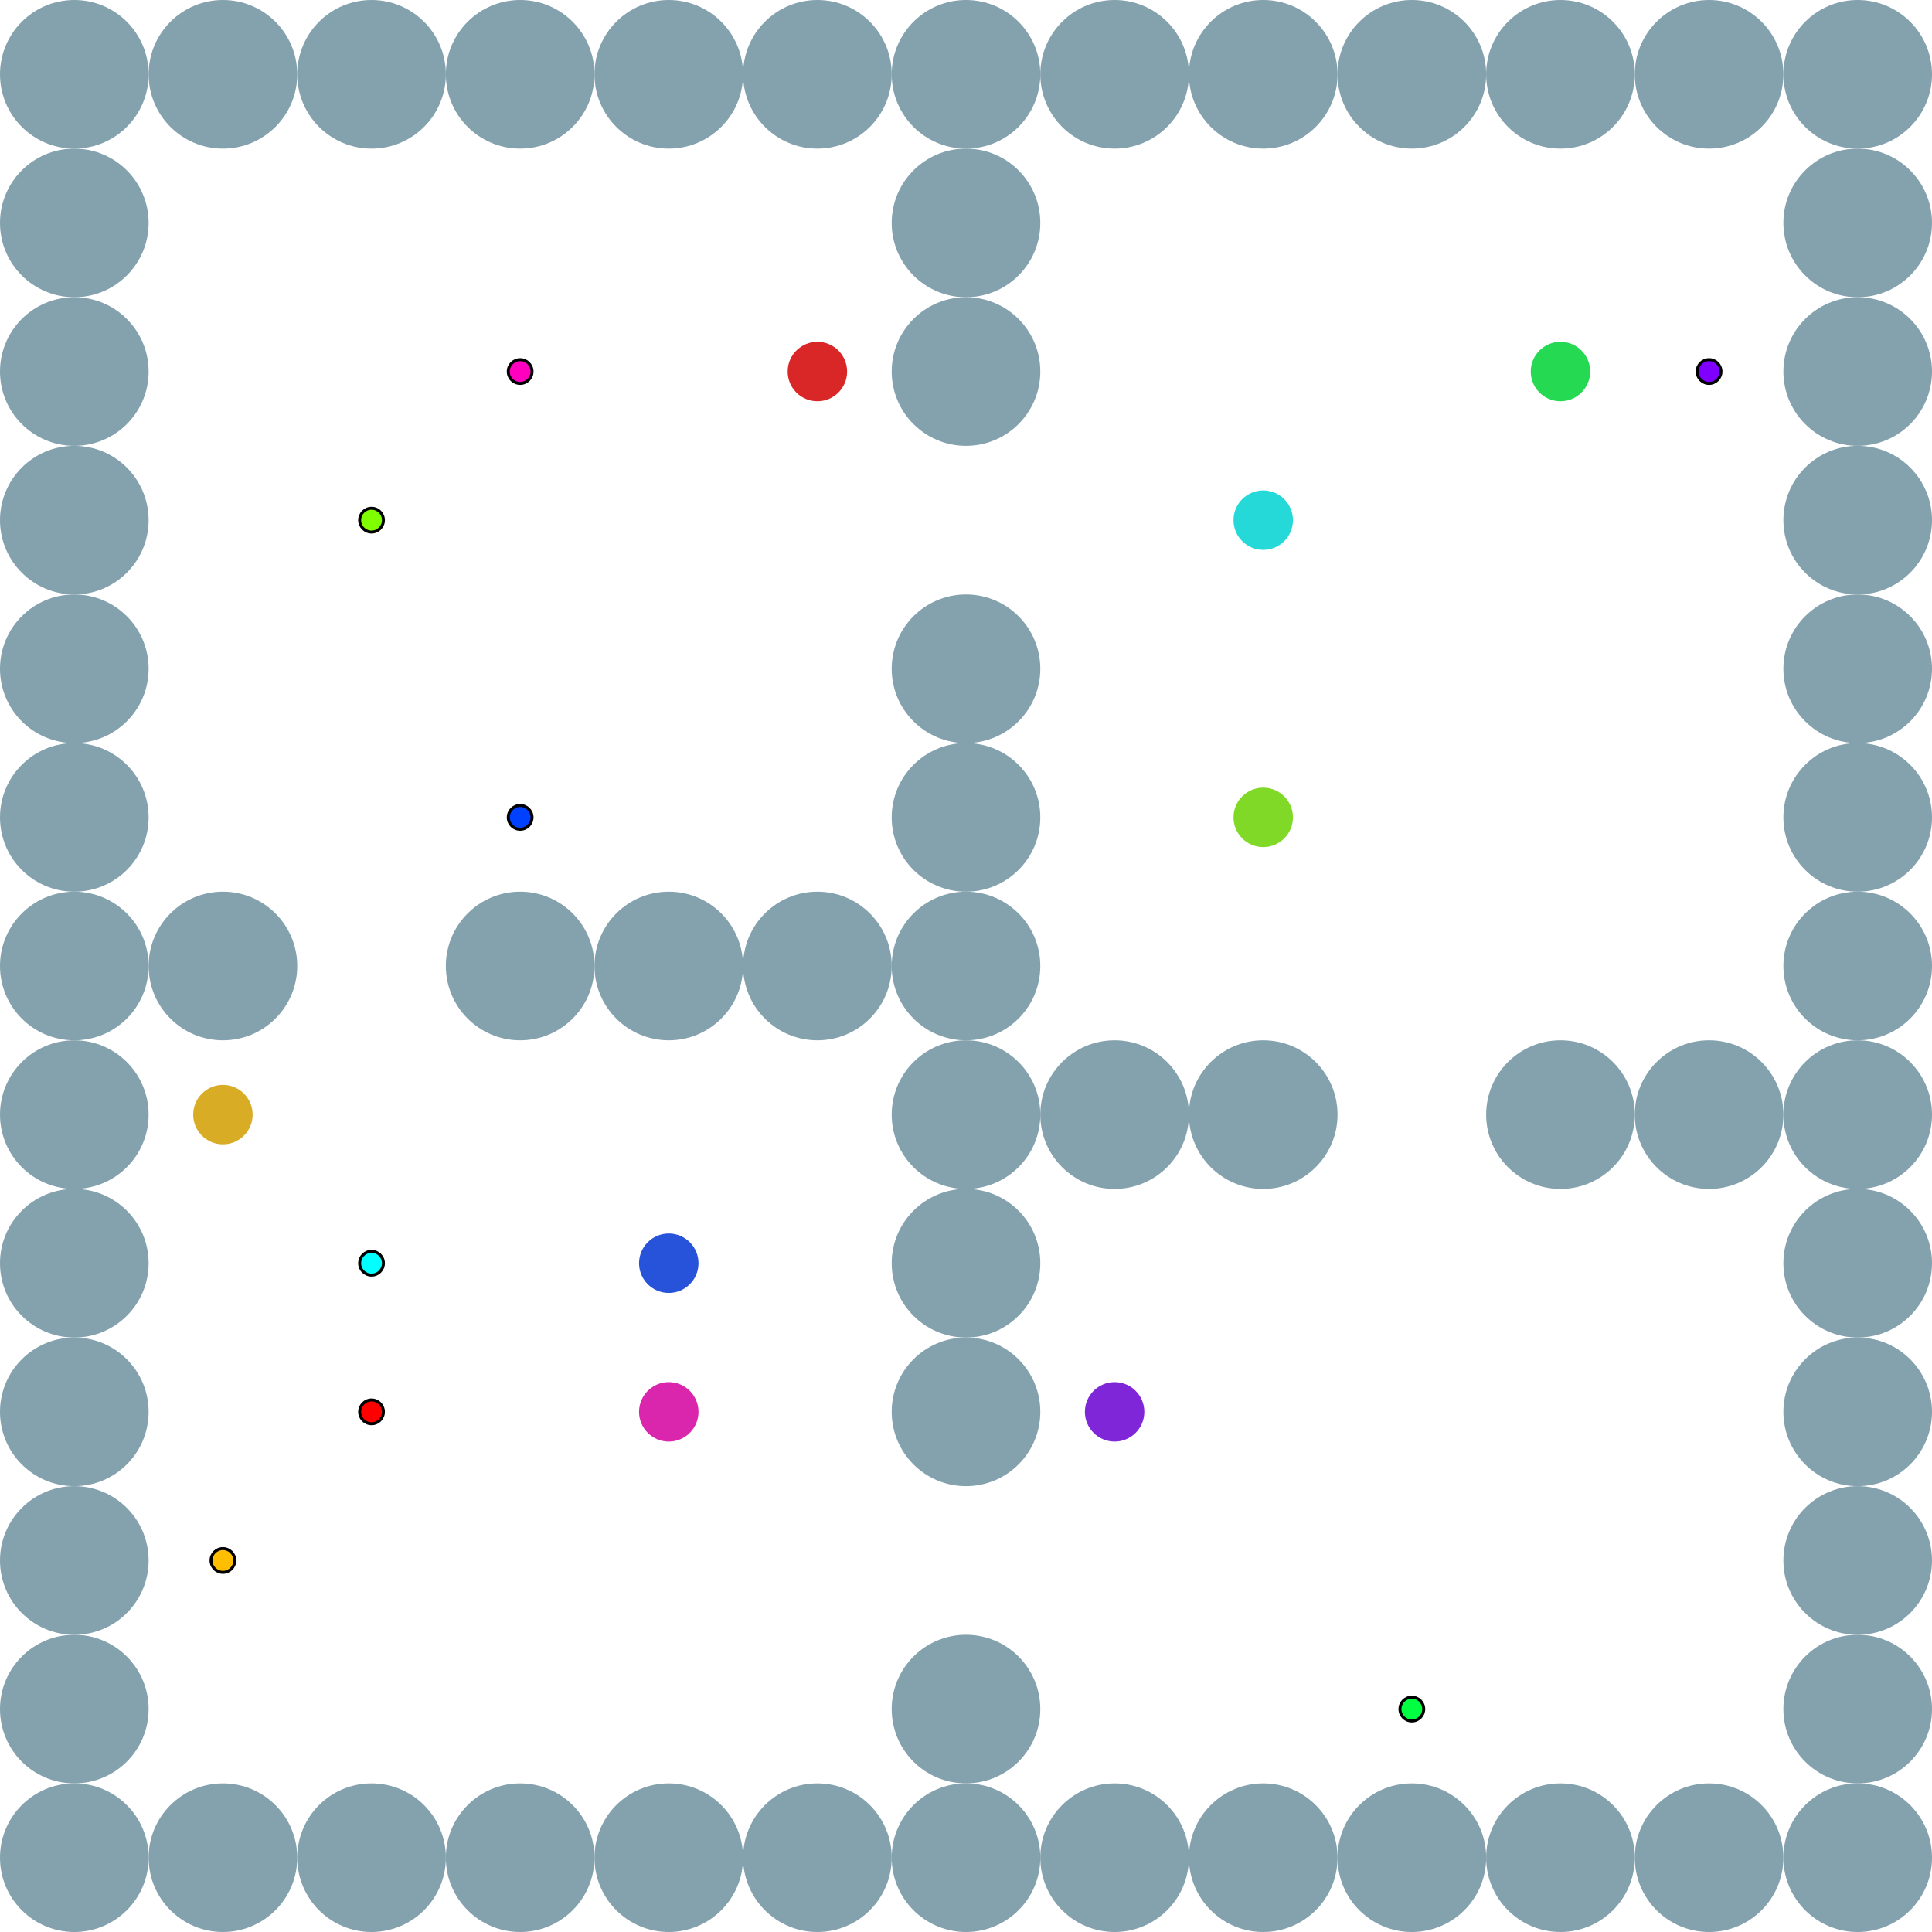
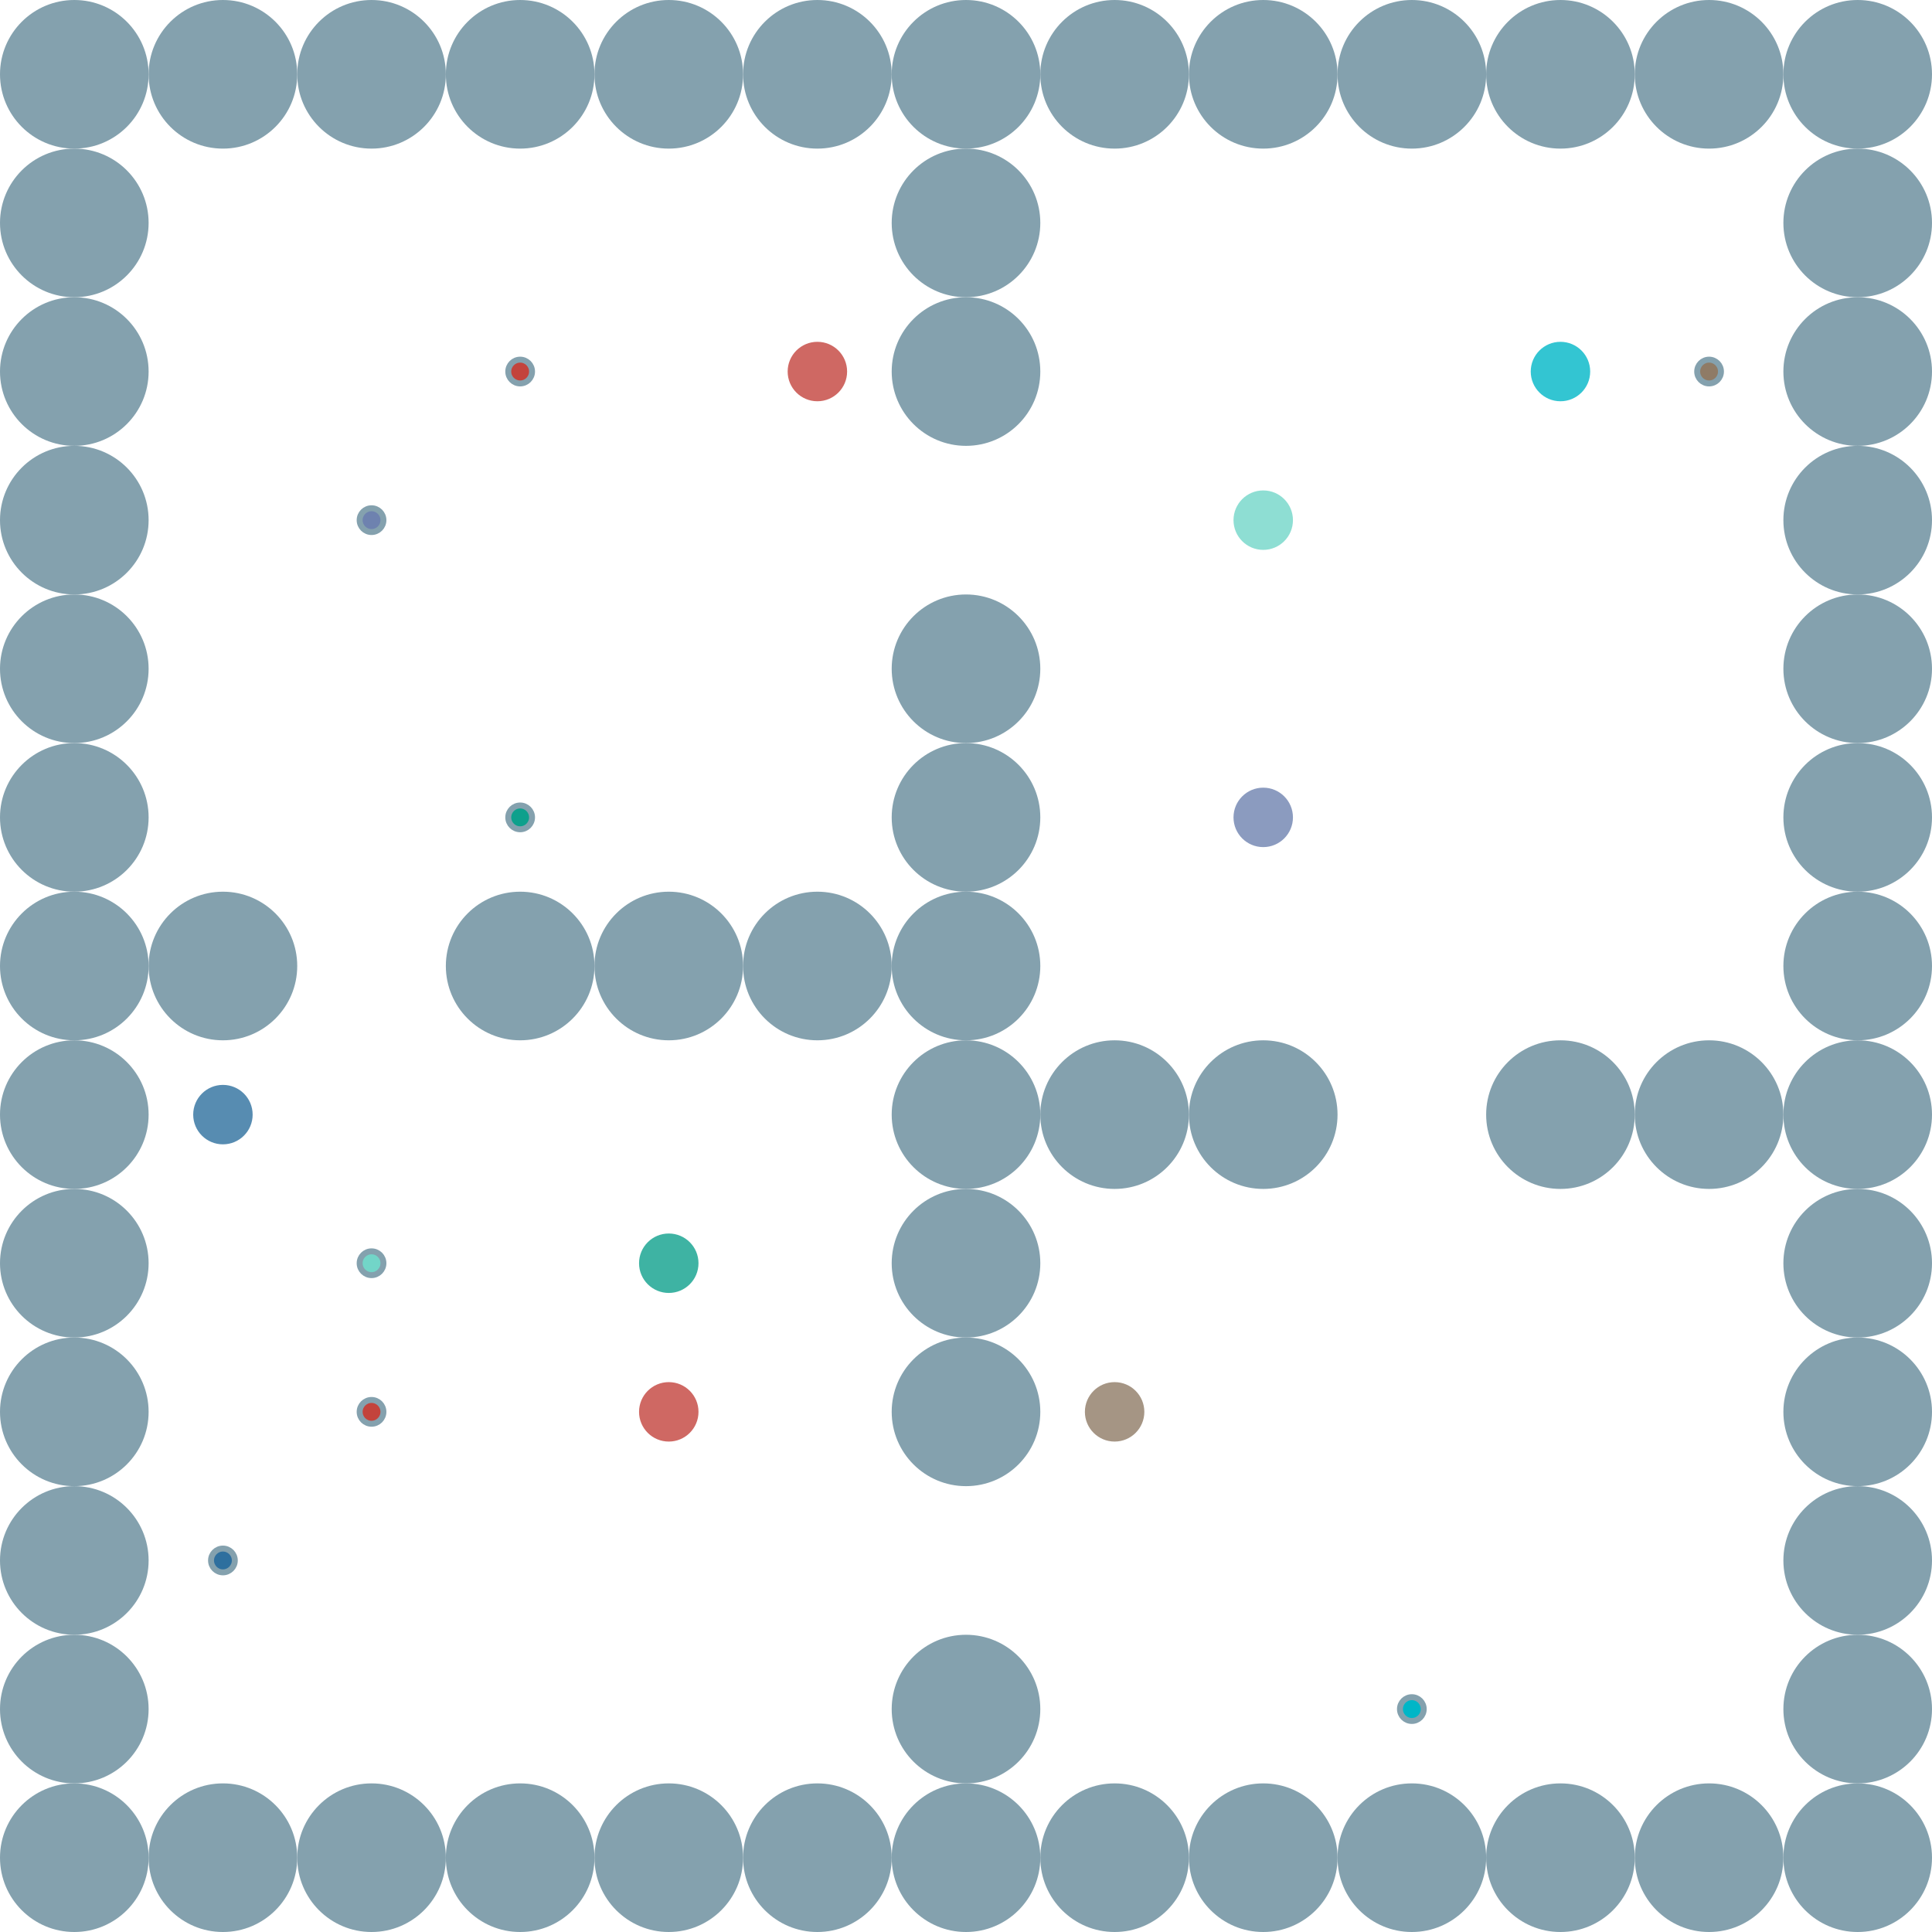
- <svg xmlns="http://www.w3.org/2000/svg" width="512" height="512" viewBox="-0.65 -0.65 1.3 1.3">
+ <svg xmlns="http://www.w3.org/2000/svg" width="512" height="512" viewBox="-256.0 -256.0 512.0 512.0">
  <defs>
    <style>
	.landmark {{ }}
	.agent {{ }}
- 	.goal {stroke: black; stroke-width: 0.002;}
+ 	.goal {stroke: #84A1AE; stroke-width: 1.575;}
</style>
  </defs>
-   <circle class="landmark" cx="-0.600" cy="-0.600" r="0.05" fill="#84A1AE">  </circle>
-   <circle class="landmark" cx="-0.500" cy="-0.600" r="0.05" fill="#84A1AE">  </circle>
-   <circle class="landmark" cx="-0.400" cy="-0.600" r="0.05" fill="#84A1AE">  </circle>
-   <circle class="landmark" cx="-0.300" cy="-0.600" r="0.05" fill="#84A1AE">  </circle>
-   <circle class="landmark" cx="-0.200" cy="-0.600" r="0.05" fill="#84A1AE">  </circle>
-   <circle class="landmark" cx="-0.100" cy="-0.600" r="0.05" fill="#84A1AE">  </circle>
-   <circle class="landmark" cx="0.000" cy="-0.600" r="0.05" fill="#84A1AE">  </circle>
-   <circle class="landmark" cx="0.100" cy="-0.600" r="0.05" fill="#84A1AE">  </circle>
-   <circle class="landmark" cx="0.200" cy="-0.600" r="0.05" fill="#84A1AE">  </circle>
-   <circle class="landmark" cx="0.300" cy="-0.600" r="0.05" fill="#84A1AE">  </circle>
-   <circle class="landmark" cx="0.400" cy="-0.600" r="0.05" fill="#84A1AE">  </circle>
-   <circle class="landmark" cx="0.500" cy="-0.600" r="0.05" fill="#84A1AE">  </circle>
-   <circle class="landmark" cx="0.600" cy="-0.600" r="0.05" fill="#84A1AE">  </circle>
-   <circle class="landmark" cx="-0.600" cy="-0.500" r="0.05" fill="#84A1AE">  </circle>
-   <circle class="landmark" cx="0.000" cy="-0.500" r="0.05" fill="#84A1AE">  </circle>
-   <circle class="landmark" cx="0.600" cy="-0.500" r="0.05" fill="#84A1AE">  </circle>
-   <circle class="landmark" cx="-0.600" cy="-0.400" r="0.05" fill="#84A1AE">  </circle>
-   <circle class="landmark" cx="0.000" cy="-0.400" r="0.05" fill="#84A1AE">  </circle>
-   <circle class="landmark" cx="0.600" cy="-0.400" r="0.05" fill="#84A1AE">  </circle>
-   <circle class="landmark" cx="-0.600" cy="-0.300" r="0.05" fill="#84A1AE">  </circle>
-   <circle class="landmark" cx="0.600" cy="-0.300" r="0.05" fill="#84A1AE">  </circle>
-   <circle class="landmark" cx="-0.600" cy="-0.200" r="0.05" fill="#84A1AE">  </circle>
-   <circle class="landmark" cx="0.000" cy="-0.200" r="0.05" fill="#84A1AE">  </circle>
-   <circle class="landmark" cx="0.600" cy="-0.200" r="0.05" fill="#84A1AE">  </circle>
-   <circle class="landmark" cx="-0.600" cy="-0.100" r="0.05" fill="#84A1AE">  </circle>
-   <circle class="landmark" cx="0.000" cy="-0.100" r="0.05" fill="#84A1AE">  </circle>
-   <circle class="landmark" cx="0.600" cy="-0.100" r="0.05" fill="#84A1AE">  </circle>
-   <circle class="landmark" cx="-0.600" cy="0.000" r="0.05" fill="#84A1AE">  </circle>
-   <circle class="landmark" cx="-0.500" cy="0.000" r="0.05" fill="#84A1AE">  </circle>
-   <circle class="landmark" cx="-0.300" cy="0.000" r="0.05" fill="#84A1AE">  </circle>
-   <circle class="landmark" cx="-0.200" cy="0.000" r="0.05" fill="#84A1AE">  </circle>
-   <circle class="landmark" cx="-0.100" cy="0.000" r="0.05" fill="#84A1AE">  </circle>
-   <circle class="landmark" cx="0.000" cy="0.000" r="0.05" fill="#84A1AE">  </circle>
-   <circle class="landmark" cx="0.600" cy="0.000" r="0.05" fill="#84A1AE">  </circle>
-   <circle class="landmark" cx="-0.600" cy="0.100" r="0.05" fill="#84A1AE">  </circle>
-   <circle class="landmark" cx="0.000" cy="0.100" r="0.05" fill="#84A1AE">  </circle>
-   <circle class="landmark" cx="0.100" cy="0.100" r="0.05" fill="#84A1AE">  </circle>
-   <circle class="landmark" cx="0.200" cy="0.100" r="0.05" fill="#84A1AE">  </circle>
-   <circle class="landmark" cx="0.400" cy="0.100" r="0.05" fill="#84A1AE">  </circle>
-   <circle class="landmark" cx="0.500" cy="0.100" r="0.05" fill="#84A1AE">  </circle>
-   <circle class="landmark" cx="0.600" cy="0.100" r="0.05" fill="#84A1AE">  </circle>
-   <circle class="landmark" cx="-0.600" cy="0.200" r="0.05" fill="#84A1AE">  </circle>
-   <circle class="landmark" cx="0.000" cy="0.200" r="0.05" fill="#84A1AE">  </circle>
-   <circle class="landmark" cx="0.600" cy="0.200" r="0.05" fill="#84A1AE">  </circle>
-   <circle class="landmark" cx="-0.600" cy="0.300" r="0.05" fill="#84A1AE">  </circle>
-   <circle class="landmark" cx="0.000" cy="0.300" r="0.05" fill="#84A1AE">  </circle>
-   <circle class="landmark" cx="0.600" cy="0.300" r="0.05" fill="#84A1AE">  </circle>
-   <circle class="landmark" cx="-0.600" cy="0.400" r="0.05" fill="#84A1AE">  </circle>
-   <circle class="landmark" cx="0.600" cy="0.400" r="0.05" fill="#84A1AE">  </circle>
-   <circle class="landmark" cx="-0.600" cy="0.500" r="0.05" fill="#84A1AE">  </circle>
-   <circle class="landmark" cx="0.000" cy="0.500" r="0.05" fill="#84A1AE">  </circle>
-   <circle class="landmark" cx="0.600" cy="0.500" r="0.05" fill="#84A1AE">  </circle>
-   <circle class="landmark" cx="-0.600" cy="0.600" r="0.05" fill="#84A1AE">  </circle>
-   <circle class="landmark" cx="-0.500" cy="0.600" r="0.05" fill="#84A1AE">  </circle>
-   <circle class="landmark" cx="-0.400" cy="0.600" r="0.05" fill="#84A1AE">  </circle>
-   <circle class="landmark" cx="-0.300" cy="0.600" r="0.05" fill="#84A1AE">  </circle>
-   <circle class="landmark" cx="-0.200" cy="0.600" r="0.05" fill="#84A1AE">  </circle>
-   <circle class="landmark" cx="-0.100" cy="0.600" r="0.05" fill="#84A1AE">  </circle>
-   <circle class="landmark" cx="0.000" cy="0.600" r="0.05" fill="#84A1AE">  </circle>
-   <circle class="landmark" cx="0.100" cy="0.600" r="0.05" fill="#84A1AE">  </circle>
-   <circle class="landmark" cx="0.200" cy="0.600" r="0.05" fill="#84A1AE">  </circle>
-   <circle class="landmark" cx="0.300" cy="0.600" r="0.05" fill="#84A1AE">  </circle>
-   <circle class="landmark" cx="0.400" cy="0.600" r="0.05" fill="#84A1AE">  </circle>
-   <circle class="landmark" cx="0.500" cy="0.600" r="0.05" fill="#84A1AE">  </circle>
-   <circle class="landmark" cx="0.600" cy="0.600" r="0.05" fill="#84A1AE">  </circle>
-   <circle class="goal" cx="-0.400" cy="0.300" r="0.008" fill="hsl(0, 100%, 50%)">  </circle>
-   <circle class="goal" cx="-0.500" cy="0.400" r="0.008" fill="hsl(45, 100%, 50%)">  </circle>
-   <circle class="goal" cx="-0.400" cy="-0.300" r="0.008" fill="hsl(90, 100%, 50%)">  </circle>
-   <circle class="goal" cx="0.300" cy="0.500" r="0.008" fill="hsl(135, 100%, 50%)">  </circle>
-   <circle class="goal" cx="-0.400" cy="0.200" r="0.008" fill="hsl(180, 100%, 50%)">  </circle>
-   <circle class="goal" cx="-0.300" cy="-0.100" r="0.008" fill="hsl(225, 100%, 50%)">  </circle>
-   <circle class="goal" cx="0.500" cy="-0.400" r="0.008" fill="hsl(270, 100%, 50%)">  </circle>
-   <circle class="goal" cx="-0.300" cy="-0.400" r="0.008" fill="hsl(315, 100%, 50%)">  </circle>
-   <circle class="agent" cx="-0.100" cy="-0.400" r="0.02" fill="hsl(0, 70%, 50%)">  </circle>
-   <circle class="agent" cx="-0.500" cy="0.100" r="0.02" fill="hsl(45, 70%, 50%)">  </circle>
-   <circle class="agent" cx="0.200" cy="-0.100" r="0.02" fill="hsl(90, 70%, 50%)">  </circle>
-   <circle class="agent" cx="0.400" cy="-0.400" r="0.02" fill="hsl(135, 70%, 50%)">  </circle>
-   <circle class="agent" cx="0.200" cy="-0.300" r="0.02" fill="hsl(180, 70%, 50%)">  </circle>
-   <circle class="agent" cx="-0.200" cy="0.200" r="0.02" fill="hsl(225, 70%, 50%)">  </circle>
-   <circle class="agent" cx="0.100" cy="0.300" r="0.02" fill="hsl(270, 70%, 50%)">  </circle>
-   <circle class="agent" cx="-0.200" cy="0.300" r="0.02" fill="hsl(315, 70%, 50%)">  </circle>
+   <circle class="landmark" cx="-236.308" cy="-236.308" r="19.692" fill="hsl(199, 21%, 60%)">  </circle>
+   <circle class="landmark" cx="-196.923" cy="-236.308" r="19.692" fill="hsl(199, 21%, 60%)">  </circle>
+   <circle class="landmark" cx="-157.538" cy="-236.308" r="19.692" fill="hsl(199, 21%, 60%)">  </circle>
+   <circle class="landmark" cx="-118.154" cy="-236.308" r="19.692" fill="hsl(199, 21%, 60%)">  </circle>
+   <circle class="landmark" cx="-78.769" cy="-236.308" r="19.692" fill="hsl(199, 21%, 60%)">  </circle>
+   <circle class="landmark" cx="-39.385" cy="-236.308" r="19.692" fill="hsl(199, 21%, 60%)">  </circle>
+   <circle class="landmark" cx="0.000" cy="-236.308" r="19.692" fill="hsl(199, 21%, 60%)">  </circle>
+   <circle class="landmark" cx="39.385" cy="-236.308" r="19.692" fill="hsl(199, 21%, 60%)">  </circle>
+   <circle class="landmark" cx="78.769" cy="-236.308" r="19.692" fill="hsl(199, 21%, 60%)">  </circle>
+   <circle class="landmark" cx="118.154" cy="-236.308" r="19.692" fill="hsl(199, 21%, 60%)">  </circle>
+   <circle class="landmark" cx="157.538" cy="-236.308" r="19.692" fill="hsl(199, 21%, 60%)">  </circle>
+   <circle class="landmark" cx="196.923" cy="-236.308" r="19.692" fill="hsl(199, 21%, 60%)">  </circle>
+   <circle class="landmark" cx="236.308" cy="-236.308" r="19.692" fill="hsl(199, 21%, 60%)">  </circle>
+   <circle class="landmark" cx="-236.308" cy="-196.923" r="19.692" fill="hsl(199, 21%, 60%)">  </circle>
+   <circle class="landmark" cx="0.000" cy="-196.923" r="19.692" fill="hsl(199, 21%, 60%)">  </circle>
+   <circle class="landmark" cx="236.308" cy="-196.923" r="19.692" fill="hsl(199, 21%, 60%)">  </circle>
+   <circle class="landmark" cx="-236.308" cy="-157.538" r="19.692" fill="hsl(199, 21%, 60%)">  </circle>
+   <circle class="landmark" cx="0.000" cy="-157.538" r="19.692" fill="hsl(199, 21%, 60%)">  </circle>
+   <circle class="landmark" cx="236.308" cy="-157.538" r="19.692" fill="hsl(199, 21%, 60%)">  </circle>
+   <circle class="landmark" cx="-236.308" cy="-118.154" r="19.692" fill="hsl(199, 21%, 60%)">  </circle>
+   <circle class="landmark" cx="236.308" cy="-118.154" r="19.692" fill="hsl(199, 21%, 60%)">  </circle>
+   <circle class="landmark" cx="-236.308" cy="-78.769" r="19.692" fill="hsl(199, 21%, 60%)">  </circle>
+   <circle class="landmark" cx="0.000" cy="-78.769" r="19.692" fill="hsl(199, 21%, 60%)">  </circle>
+   <circle class="landmark" cx="236.308" cy="-78.769" r="19.692" fill="hsl(199, 21%, 60%)">  </circle>
+   <circle class="landmark" cx="-236.308" cy="-39.385" r="19.692" fill="hsl(199, 21%, 60%)">  </circle>
+   <circle class="landmark" cx="0.000" cy="-39.385" r="19.692" fill="hsl(199, 21%, 60%)">  </circle>
+   <circle class="landmark" cx="236.308" cy="-39.385" r="19.692" fill="hsl(199, 21%, 60%)">  </circle>
+   <circle class="landmark" cx="-236.308" cy="0.000" r="19.692" fill="hsl(199, 21%, 60%)">  </circle>
+   <circle class="landmark" cx="-196.923" cy="0.000" r="19.692" fill="hsl(199, 21%, 60%)">  </circle>
+   <circle class="landmark" cx="-118.154" cy="0.000" r="19.692" fill="hsl(199, 21%, 60%)">  </circle>
+   <circle class="landmark" cx="-78.769" cy="0.000" r="19.692" fill="hsl(199, 21%, 60%)">  </circle>
+   <circle class="landmark" cx="-39.385" cy="0.000" r="19.692" fill="hsl(199, 21%, 60%)">  </circle>
+   <circle class="landmark" cx="0.000" cy="0.000" r="19.692" fill="hsl(199, 21%, 60%)">  </circle>
+   <circle class="landmark" cx="236.308" cy="0.000" r="19.692" fill="hsl(199, 21%, 60%)">  </circle>
+   <circle class="landmark" cx="-236.308" cy="39.385" r="19.692" fill="hsl(199, 21%, 60%)">  </circle>
+   <circle class="landmark" cx="0.000" cy="39.385" r="19.692" fill="hsl(199, 21%, 60%)">  </circle>
+   <circle class="landmark" cx="39.385" cy="39.385" r="19.692" fill="hsl(199, 21%, 60%)">  </circle>
+   <circle class="landmark" cx="78.769" cy="39.385" r="19.692" fill="hsl(199, 21%, 60%)">  </circle>
+   <circle class="landmark" cx="157.538" cy="39.385" r="19.692" fill="hsl(199, 21%, 60%)">  </circle>
+   <circle class="landmark" cx="196.923" cy="39.385" r="19.692" fill="hsl(199, 21%, 60%)">  </circle>
+   <circle class="landmark" cx="236.308" cy="39.385" r="19.692" fill="hsl(199, 21%, 60%)">  </circle>
+   <circle class="landmark" cx="-236.308" cy="78.769" r="19.692" fill="hsl(199, 21%, 60%)">  </circle>
+   <circle class="landmark" cx="0.000" cy="78.769" r="19.692" fill="hsl(199, 21%, 60%)">  </circle>
+   <circle class="landmark" cx="236.308" cy="78.769" r="19.692" fill="hsl(199, 21%, 60%)">  </circle>
+   <circle class="landmark" cx="-236.308" cy="118.154" r="19.692" fill="hsl(199, 21%, 60%)">  </circle>
+   <circle class="landmark" cx="0.000" cy="118.154" r="19.692" fill="hsl(199, 21%, 60%)">  </circle>
+   <circle class="landmark" cx="236.308" cy="118.154" r="19.692" fill="hsl(199, 21%, 60%)">  </circle>
+   <circle class="landmark" cx="-236.308" cy="157.538" r="19.692" fill="hsl(199, 21%, 60%)">  </circle>
+   <circle class="landmark" cx="236.308" cy="157.538" r="19.692" fill="hsl(199, 21%, 60%)">  </circle>
+   <circle class="landmark" cx="-236.308" cy="196.923" r="19.692" fill="hsl(199, 21%, 60%)">  </circle>
+   <circle class="landmark" cx="0.000" cy="196.923" r="19.692" fill="hsl(199, 21%, 60%)">  </circle>
+   <circle class="landmark" cx="236.308" cy="196.923" r="19.692" fill="hsl(199, 21%, 60%)">  </circle>
+   <circle class="landmark" cx="-236.308" cy="236.308" r="19.692" fill="hsl(199, 21%, 60%)">  </circle>
+   <circle class="landmark" cx="-196.923" cy="236.308" r="19.692" fill="hsl(199, 21%, 60%)">  </circle>
+   <circle class="landmark" cx="-157.538" cy="236.308" r="19.692" fill="hsl(199, 21%, 60%)">  </circle>
+   <circle class="landmark" cx="-118.154" cy="236.308" r="19.692" fill="hsl(199, 21%, 60%)">  </circle>
+   <circle class="landmark" cx="-78.769" cy="236.308" r="19.692" fill="hsl(199, 21%, 60%)">  </circle>
+   <circle class="landmark" cx="-39.385" cy="236.308" r="19.692" fill="hsl(199, 21%, 60%)">  </circle>
+   <circle class="landmark" cx="0.000" cy="236.308" r="19.692" fill="hsl(199, 21%, 60%)">  </circle>
+   <circle class="landmark" cx="39.385" cy="236.308" r="19.692" fill="hsl(199, 21%, 60%)">  </circle>
+   <circle class="landmark" cx="78.769" cy="236.308" r="19.692" fill="hsl(199, 21%, 60%)">  </circle>
+   <circle class="landmark" cx="118.154" cy="236.308" r="19.692" fill="hsl(199, 21%, 60%)">  </circle>
+   <circle class="landmark" cx="157.538" cy="236.308" r="19.692" fill="hsl(199, 21%, 60%)">  </circle>
+   <circle class="landmark" cx="196.923" cy="236.308" r="19.692" fill="hsl(199, 21%, 60%)">  </circle>
+   <circle class="landmark" cx="236.308" cy="236.308" r="19.692" fill="hsl(199, 21%, 60%)">  </circle>
+   <circle class="goal" cx="-157.538" cy="118.154" r="3.151" fill="hsl(3, 53%, 50%)">  </circle>
+   <circle class="goal" cx="-196.923" cy="157.538" r="3.151" fill="hsl(205, 55%, 40%)">  </circle>
+   <circle class="goal" cx="-157.538" cy="-118.154" r="3.151" fill="hsl(222, 29%, 56%)">  </circle>
+   <circle class="goal" cx="118.154" cy="196.923" r="3.151" fill="hsl(185, 100%, 39%)">  </circle>
+   <circle class="goal" cx="-157.538" cy="78.769" r="3.151" fill="hsl(172, 54%, 64%)">  </circle>
+   <circle class="goal" cx="-118.154" cy="-39.385" r="3.151" fill="hsl(172, 84%, 34%)">  </circle>
+   <circle class="goal" cx="196.923" cy="-157.538" r="3.151" fill="hsl(31, 17%, 48%)">  </circle>
+   <circle class="goal" cx="-118.154" cy="-157.538" r="3.151" fill="hsl(3, 53%, 50%)">  </circle>
+   <circle class="agent" cx="-39.385" cy="-157.538" r="7.877" fill="hsla(3, 53%, 50%, 0.8)">  </circle>
+   <circle class="agent" cx="-196.923" cy="39.385" r="7.877" fill="hsla(205, 55%, 40%, 0.8)">  </circle>
+   <circle class="agent" cx="78.769" cy="-39.385" r="7.877" fill="hsla(222, 29%, 56%, 0.8)">  </circle>
+   <circle class="agent" cx="157.538" cy="-157.538" r="7.877" fill="hsla(185, 100%, 39%, 0.8)">  </circle>
+   <circle class="agent" cx="78.769" cy="-118.154" r="7.877" fill="hsla(172, 54%, 64%, 0.8)">  </circle>
+   <circle class="agent" cx="-78.769" cy="78.769" r="7.877" fill="hsla(172, 84%, 34%, 0.8)">  </circle>
+   <circle class="agent" cx="39.385" cy="118.154" r="7.877" fill="hsla(31, 17%, 48%, 0.8)">  </circle>
+   <circle class="agent" cx="-78.769" cy="118.154" r="7.877" fill="hsla(3, 53%, 50%, 0.8)">  </circle>
</svg>
